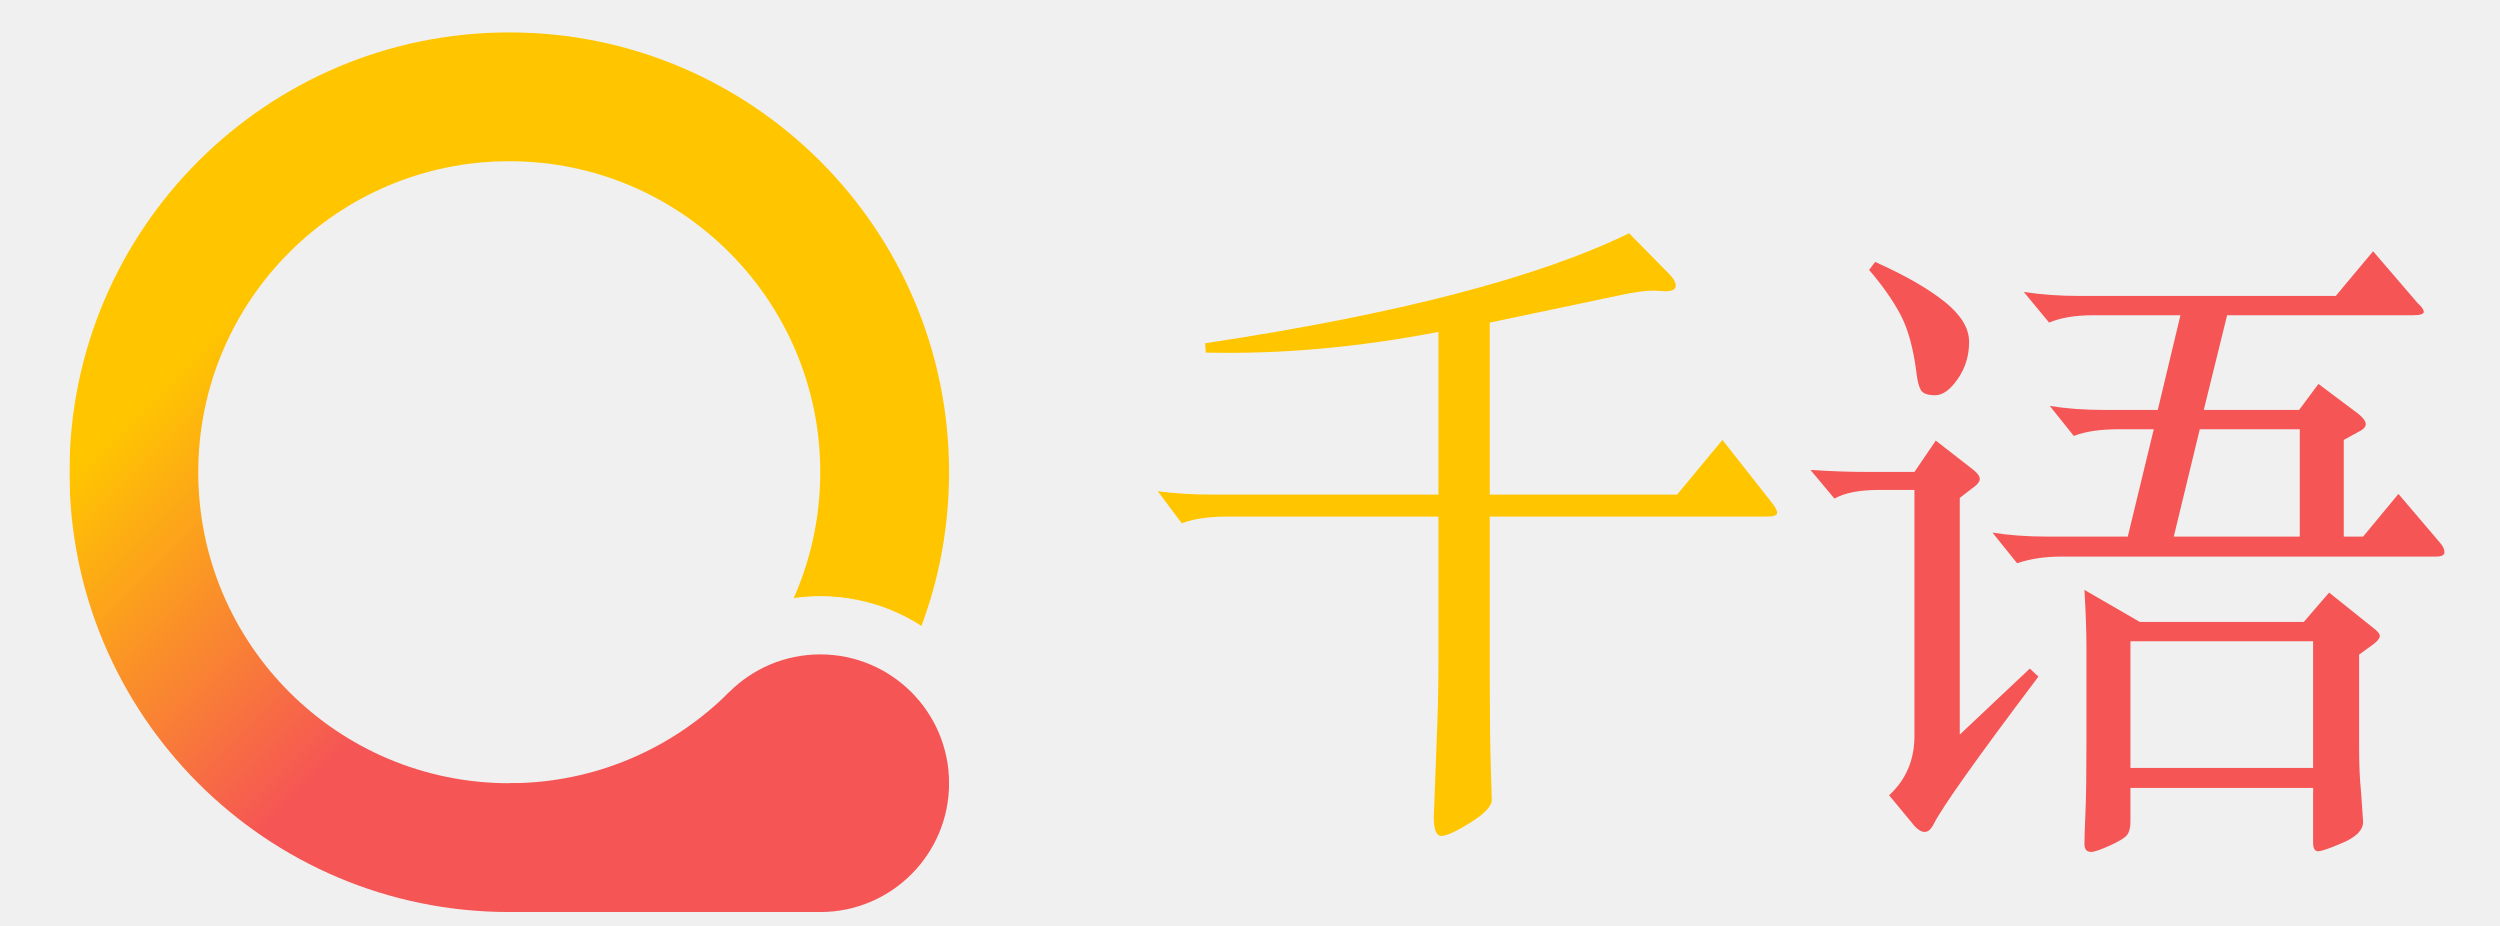
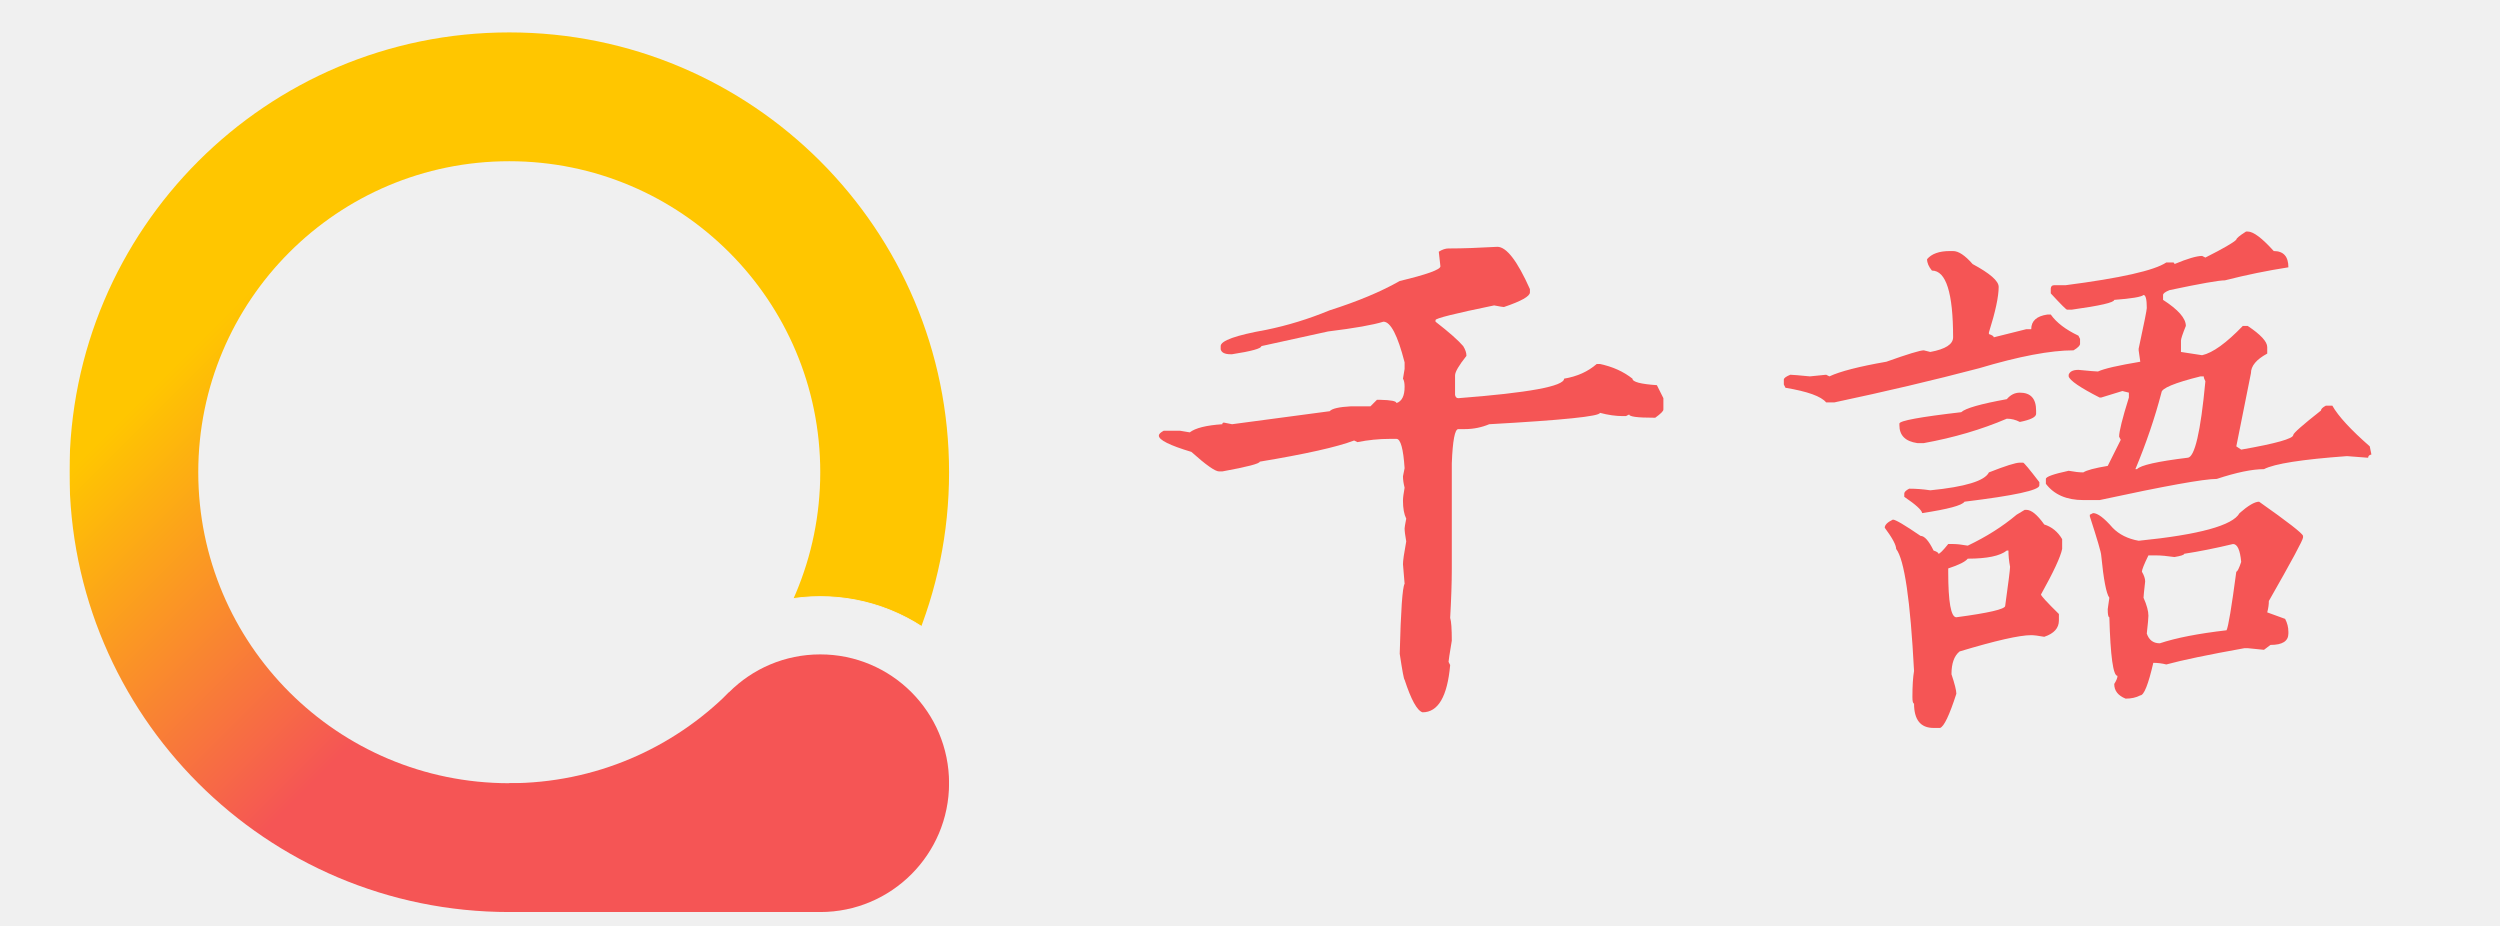
<svg xmlns="http://www.w3.org/2000/svg" width="1080px" height="400px" viewBox="0 0 1080 400" version="1.1">
  <defs>
    <linearGradient x1="0" x2="1" id="G" gradientTransform="rotate(45)">
      <stop offset="0" stop-color="#FFC600" />
      <stop offset="0.35" stop-color="#FFC600" />
      <stop offset="0.8" stop-color="#F55555" />
      <stop offset="1" stop-color="#F55555" />
    </linearGradient>
    <mask id="p1">
      <circle fill="white" cx="0" cy="0" r="500" />
      <circle fill="black" cx="0" cy="0" r="353.553" />
      <path stroke="black" fill="black" d="M 203.553 203.553 A 150 150 1 0 1 503.553 503.553 Z" />
      <rect fill="white" x="0" y="353.553" width="353.553" height="146.447" />
      <circle fill="white" cx="353.553" cy="353.553" r="146.447" />
    </mask>
  </defs>
  <g transform="translate(220, 204) scale(0.38)">
    <g mask="url(#p1)">
      <rect x="-500" y="-500" width="1000" height="1000" fill="url(#G)" />
      <rect x="-500" y="-500" width="1000" height="500" fill="#FFC600" transform="rotate(30) translate(0, -36)" />
    </g>
  </g>
  <g stroke="none" transform="translate(500, 100) scale(0.8)" stroke-width="1" fill="none" fill-rule="evenodd">
-     <g id="千语" transform="translate(0.2, 0.96)" fill-rule="nonzero">
-       <path d="M179.28,48.24 L179.28,141.12 L280.44,141.12 L304.92,111.6 L331.56,145.44 C333.48,147.84 334.44,149.7 334.44,151.02 C334.44,152.34 332.52,153 328.68,153 L179.28,153 L179.28,239.04 C179.28,260.16 179.46,276.42 179.82,287.82 C180.18,299.22 180.36,305.28 180.36,306 C180.36,309.36 176.52,313.44 168.84,318.24 C161.16,323.04 155.94,325.44 153.18,325.44 C150.42,325.44 149.04,322.08 149.04,315.36 L150.48,277.2 C151.2,260.64 151.56,245.28 151.56,231.12 L151.56,153 L37.08,153 C27.48,153 19.44,154.2 12.96,156.6 L1.13686838e-13,139.32 C9.12,140.52 19.08,141.12 29.88,141.12 L151.56,141.12 L151.56,53.28 C107.88,61.68 66,65.4 25.92,64.44 L25.56,59.4 C129,43.8 205.32,24 254.52,2.84217094e-14 L276.12,21.96 C278.52,24.36 279.72,26.52 279.72,28.44 C279.72,30.36 277.8,31.32 273.96,31.32 L267.84,30.96 C263.28,30.96 257.16,31.8 249.48,33.48 L179.28,48.24 Z" id="Path" fill="#FFC600" />
-       <path d="M552.24,44.28 L505.08,44.28 C495.48,44.28 487.56,45.6 481.32,48.24 L467.64,31.68 C477,33.12 486.84,33.84 497.16,33.84 L636.12,33.84 L656.28,9.72 L680.4,37.8 C682.56,39.72 683.64,41.28 683.64,42.48 C683.64,43.68 681.6,44.28 677.52,44.28 L577.44,44.28 L564.84,95.4 L616.32,95.4 L626.76,81.36 L648.36,97.56 C651,99.72 652.32,101.58 652.32,103.14 C652.32,104.7 650.76,106.2 647.64,107.64 L640.44,111.6 L640.44,163.8 L650.88,163.8 L669.96,140.76 L692.64,167.4 C694.08,169.08 694.8,170.7 694.8,172.26 C694.8,173.82 693.24,174.6 690.12,174.6 L487.8,174.6 C478.92,174.6 471,175.8 464.04,178.2 L450.72,161.64 C459.6,163.08 469.44,163.8 480.24,163.8 L523.8,163.8 L537.84,105.84 L518.76,105.84 C508.92,105.84 500.88,107.04 494.64,109.44 L481.68,93.24 C490.56,94.68 500.28,95.4 510.84,95.4 L540,95.4 L552.24,44.28 Z M548.64,163.8 L616.68,163.8 L616.68,105.84 L562.68,105.84 L548.64,163.8 Z M387.36,15.48 C403.44,22.68 415.92,29.82 424.8,36.9 C433.68,43.98 438.12,51.24 438.12,58.68 C438.12,66.12 436.08,72.78 432,78.66 C427.92,84.54 423.84,87.48 419.76,87.48 C415.68,87.48 413.1,86.52 412.02,84.6 C410.94,82.68 410.16,79.56 409.68,75.24 C408,62.04 405.12,51.6 401.04,43.92 C396.96,36.24 391.32,28.2 384.12,19.8 L387.36,15.48 Z M475.56,239.4 C442.44,283.32 423.6,309.84 419.04,318.96 C417.6,321.84 415.98,323.28 414.18,323.28 C412.38,323.28 410.52,322.2 408.6,320.04 L394.92,303.48 C404.04,295.08 408.6,284.4 408.6,271.44 L408.6,138.6 L389.52,138.6 C378.96,138.6 370.92,140.16 365.4,143.28 L352.44,127.8 C363.48,128.52 373.44,128.88 382.32,128.88 L408.6,128.88 L420.12,111.96 L439.56,127.08 C442.44,129.24 443.88,131.1 443.88,132.66 C443.88,134.22 442.44,135.96 439.56,137.88 L433.08,142.92 L433.08,270.72 L470.88,235.08 L475.56,239.4 Z M623.88,299.52 L525.24,299.52 L525.24,317.52 C525.24,320.88 524.64,323.34 523.44,324.9 C522.24,326.46 519.12,328.38 514.08,330.66 C509.04,332.94 505.68,334.08 504,334.08 C501.6,334.08 500.4,332.64 500.4,329.76 C500.4,326.88 500.58,321.3 500.94,313.02 C501.3,304.74 501.48,292.2 501.48,275.4 L501.48,225 C501.48,215.4 501.12,204.6 500.4,192.6 L530.28,209.88 L618.84,209.88 L632.52,194.04 L655.92,212.76 C658.56,214.68 659.88,216.24 659.88,217.44 C659.88,218.64 658.8,220.08 656.64,221.76 L648.72,227.52 L648.72,277.92 C648.72,287.04 649.08,295.08 649.8,302.04 L650.88,317.88 C650.88,322.2 647.28,325.92 640.08,329.04 C632.88,332.16 628.38,333.72 626.58,333.72 C624.78,333.72 623.88,332.16 623.88,329.04 L623.88,299.52 Z M525.24,288.72 L623.88,288.72 L623.88,220.32 L525.24,220.32 L525.24,288.72 Z" id="Shape" fill="#F55555" />
+     <g id="千语" transform="translate(0.769531, 0.019531)" fill="#F55555" fill-rule="nonzero">
+       <path d="M182.812,8.262 C187.734,8.262 193.594,15.879 200.391,31.113 L200.391,32.871 C200.391,34.98 195.703,37.617 186.328,40.781 C185.859,40.781 184.102,40.488 181.055,39.902 C159.961,44.238 149.414,46.875 149.414,47.812 L149.414,48.691 C156.797,54.434 161.777,58.828 164.355,61.875 C165.527,63.75 166.113,65.508 166.113,67.148 C162.012,72.305 159.961,75.82 159.961,77.695 L159.961,88.242 C160.195,89.414 160.781,90 161.719,90 C199.805,87.07 218.848,83.555 218.848,79.453 C225.879,78.281 231.738,75.645 236.426,71.543 L238.184,71.543 C244.98,72.949 250.84,75.586 255.762,79.453 C255.762,81.211 260.156,82.383 268.945,82.969 L272.461,90 L272.461,96.152 C272.461,96.973 270.996,98.438 268.066,100.547 L267.188,100.547 C258.398,100.547 254.004,99.961 254.004,98.789 L252.246,99.668 L250.488,99.668 C246.738,99.668 242.637,99.082 238.184,97.91 C238.184,99.785 218.262,101.836 178.418,104.062 C174.199,105.82 169.805,106.699 165.234,106.699 L161.719,106.699 C159.844,106.699 158.672,112.852 158.203,125.156 L158.203,182.285 C158.203,189.434 157.91,198.223 157.324,208.652 C157.91,210.41 158.203,214.512 158.203,220.957 C157.031,227.988 156.445,231.797 156.445,232.383 L157.324,234.141 C155.801,251.133 150.82,259.629 142.383,259.629 C139.453,258.691 136.23,252.832 132.715,242.051 C132.363,242.051 131.484,237.363 130.078,227.988 C130.664,204.785 131.543,192.188 132.715,190.195 L131.836,179.648 C131.836,177.773 132.422,173.672 133.594,167.344 C133.008,164.062 132.715,161.719 132.715,160.312 C132.715,159.844 133.008,158.086 133.594,155.039 C132.422,152.695 131.836,149.473 131.836,145.371 C131.836,143.848 132.129,141.504 132.715,138.34 C132.129,135.996 131.836,133.945 131.836,132.188 L132.715,127.793 C132.012,117.246 130.547,111.973 128.32,111.973 L124.805,111.973 C118.945,111.973 113.086,112.559 107.227,113.73 L105.469,112.852 C96.211,116.367 79.219,120.176 54.492,124.277 C54.492,125.332 47.754,127.09 34.277,129.551 L32.52,129.551 C30.41,129.551 25.43,126.035 17.578,119.004 C5.859,115.488 0,112.559 0,110.215 C0,109.395 0.879,108.516 2.637,107.578 L11.426,107.578 L16.699,108.457 C19.746,106.113 25.605,104.648 34.277,104.062 C34.277,103.477 34.57,103.184 35.156,103.184 L39.551,104.062 L92.285,97.031 C93.457,95.625 97.266,94.746 103.711,94.395 L114.258,94.395 L117.773,90.879 L119.531,90.879 C125.391,90.996 128.32,91.582 128.32,92.637 C131.25,91.699 132.715,88.77 132.715,83.848 C132.715,81.855 132.422,80.391 131.836,79.453 L132.715,74.18 L132.715,70.664 C128.965,56.016 125.156,48.691 121.289,48.691 C115.664,50.449 105.703,52.207 91.406,53.965 L55.371,61.875 C55.371,63.164 50.098,64.629 39.551,66.27 L38.672,66.27 C35.625,66.27 33.867,65.391 33.398,63.633 L33.398,61.875 C33.398,58.945 41.602,56.016 58.008,53.086 C69.492,50.742 80.918,47.227 92.285,42.539 C107.402,37.734 120,32.461 130.078,26.719 C144.727,23.203 152.051,20.566 152.051,18.809 L151.172,10.898 C153.047,9.727 154.805,9.141 156.445,9.141 L157.324,9.141 C163.887,9.141 172.383,8.848 182.812,8.262 Z" id="Path" />
+       <path d="M587.109,0 L587.988,0 C591.035,0 595.723,3.516 602.051,10.547 C607.324,10.547 609.961,13.477 609.961,19.336 C598.594,21.094 587.168,23.438 575.684,26.367 C572.402,26.367 562.441,28.125 545.801,31.641 C543.457,32.578 542.285,33.457 542.285,34.277 L542.285,36.914 C550.488,42.188 554.59,46.875 554.59,50.977 C552.832,55.312 551.953,57.949 551.953,58.887 L551.953,65.039 L563.379,66.797 C569.121,65.508 576.445,60.234 585.352,50.977 L587.988,50.977 C595.02,55.664 598.535,59.473 598.535,62.402 L598.535,65.918 C592.676,69.082 589.746,72.598 589.746,76.465 L581.836,116.016 L584.473,117.773 C603.223,114.492 612.598,111.855 612.598,109.863 C612.598,108.926 617.578,104.531 627.539,96.68 C627.539,95.859 628.418,94.98 630.176,94.043 L633.691,94.043 C636.855,99.668 643.594,106.992 653.906,116.016 L654.785,120.41 C653.613,120.645 653.027,121.23 653.027,122.168 C652.559,122.168 648.75,121.875 641.602,121.289 C617.344,123.047 602.402,125.391 596.777,128.32 C590.449,128.32 581.953,130.078 571.289,133.594 C564.375,133.594 543.281,137.402 508.008,145.02 L499.219,145.02 C490.195,145.02 483.457,142.09 479.004,136.23 L479.004,133.594 C479.004,132.422 483.105,130.957 491.309,129.199 C494.473,129.785 497.109,130.078 499.219,130.078 C500.977,128.906 505.371,127.734 512.402,126.562 L519.434,112.5 L518.555,110.742 C518.555,107.93 520.312,100.898 523.828,89.648 L523.828,87.012 L520.312,86.133 L508.887,89.648 L508.008,89.648 C497.461,84.258 491.895,80.449 491.309,78.223 L491.309,77.344 C491.895,75.586 493.652,74.707 496.582,74.707 C502.559,75.293 506.074,75.586 507.129,75.586 C510.41,74.062 518.027,72.305 529.98,70.312 L529.102,64.16 L529.102,63.281 C532.031,49.688 533.496,42.363 533.496,41.309 C533.496,36.621 532.91,34.277 531.738,34.277 C530.566,35.332 525.293,36.211 515.918,36.914 C515.918,38.32 508.301,40.078 493.066,42.188 L490.43,42.188 C489.961,42.188 487.031,39.258 481.641,33.398 L481.641,30.762 C481.758,29.59 482.344,29.004 483.398,29.004 L489.551,29.004 C519.434,25.137 537.598,21.035 544.043,16.699 L547.559,16.699 C548.145,16.699 548.438,16.992 548.438,17.578 C555.469,14.648 560.449,13.184 563.379,13.184 L565.137,14.062 C574.863,9.141 580.43,5.918 581.836,4.395 C581.836,3.691 583.594,2.227 587.109,0 Z M427.148,10.547 L428.906,10.547 C431.836,10.547 435.352,12.891 439.453,17.578 C448.828,22.617 453.516,26.719 453.516,29.883 C453.516,35.156 451.758,43.359 448.242,54.492 L448.242,55.371 C450,55.957 450.879,56.543 450.879,57.129 L468.457,52.734 L471.094,52.734 C471.094,48.281 474.023,45.645 479.883,44.824 L481.641,44.824 C484.688,49.16 489.668,52.969 496.582,56.25 L497.461,58.008 L497.461,60.645 C497.461,61.582 496.289,62.754 493.945,64.16 C481.523,64.16 464.531,67.383 442.969,73.828 C418.477,80.273 392.402,86.426 364.746,92.285 L360.352,92.285 C357.656,89.004 350.332,86.367 338.379,84.375 L337.5,82.617 L337.5,79.98 C337.5,79.16 338.672,78.281 341.016,77.344 C341.953,77.344 345.469,77.637 351.562,78.223 L360.352,77.344 L362.109,78.223 C367.852,75.527 378.105,72.891 392.871,70.312 C404.355,66.211 411.094,64.16 413.086,64.16 L416.602,65.039 C424.805,63.516 428.906,60.879 428.906,57.129 C428.906,33.105 425.098,21.094 417.48,21.094 C415.723,18.984 414.844,16.934 414.844,14.941 C417.305,12.012 421.406,10.547 427.148,10.547 Z M527.344,128.32 L528.223,128.32 C530.098,126.211 539.18,124.16 555.469,122.168 C559.336,122.168 562.559,108.398 565.137,80.859 C564.551,79.805 564.258,78.926 564.258,78.223 L562.5,78.223 C548.438,81.738 541.406,84.668 541.406,87.012 C537.891,100.488 533.203,114.258 527.344,128.32 Z M464.941,87.012 C470.801,87.012 473.73,90.234 473.73,96.68 L473.73,98.438 C473.73,100.195 470.801,101.66 464.941,102.832 C462.715,101.66 460.371,101.074 457.91,101.074 C444.199,106.934 429.258,111.328 413.086,114.258 L409.57,114.258 C403.125,113.32 399.902,110.098 399.902,104.59 L399.902,103.711 C399.902,102.188 411.035,100.137 433.301,97.559 C435.527,95.449 443.73,93.105 457.91,90.527 C459.902,88.184 462.246,87.012 464.941,87.012 Z M464.941,124.805 L466.699,124.805 C467.168,124.805 470.098,128.32 475.488,135.352 L475.488,137.109 C475.488,139.688 462.012,142.617 435.059,145.898 C433.77,147.891 426.152,149.941 412.207,152.051 C411.973,150.41 408.75,147.48 402.539,143.262 L402.539,141.504 C402.539,140.684 403.418,139.805 405.176,138.867 C408.926,138.867 412.734,139.16 416.602,139.746 C435.469,137.871 446.016,134.648 448.242,130.078 C457.148,126.562 462.715,124.805 464.941,124.805 Z M594.141,145.898 C609.609,156.797 617.52,162.949 617.871,164.355 L617.871,165.234 C617.871,166.523 611.719,177.949 599.414,199.512 C599.414,201.387 599.121,203.438 598.535,205.664 L608.203,209.18 C609.375,211.406 609.961,213.75 609.961,216.211 L609.961,217.09 C609.961,221.191 606.738,223.242 600.293,223.242 L596.777,225.879 L587.988,225 L586.23,225 C566.66,228.516 552.598,231.445 544.043,233.789 C541.699,233.203 539.355,232.91 537.012,232.91 C534.316,244.629 531.973,250.488 529.98,250.488 C527.754,251.66 525.117,252.246 522.07,252.246 C517.969,250.605 515.918,247.969 515.918,244.336 C517.09,242.461 517.676,240.996 517.676,239.941 C515.332,239.941 513.867,229.395 513.281,208.301 C512.695,208.301 512.402,206.836 512.402,203.906 L513.281,197.754 C511.641,195.645 510.176,188.027 508.887,174.902 C508.887,173.496 506.836,166.465 502.734,153.809 L502.734,152.93 L504.492,152.051 C506.953,152.051 510.469,154.688 515.039,159.961 C518.555,163.594 523.242,165.938 529.102,166.992 C561.797,163.711 579.961,158.73 583.594,152.051 C588.281,147.949 591.797,145.898 594.141,145.898 Z M467.578,150.293 L468.457,150.293 C471.152,150.293 474.375,152.93 478.125,158.203 C482.227,159.492 485.449,162.129 487.793,166.113 L487.793,171.387 C486.973,175.605 483.164,183.809 476.367,195.996 C476.367,196.699 479.59,200.215 486.035,206.543 L486.035,210.059 C486.035,214.16 483.398,217.09 478.125,218.848 C474.844,218.262 472.5,217.969 471.094,217.969 C464.766,217.969 451.875,220.898 432.422,226.758 C429.492,229.102 428.027,233.203 428.027,239.062 C429.785,244.336 430.664,247.852 430.664,249.609 C426.914,261.211 423.984,267.363 421.875,268.066 L418.359,268.066 C411.328,268.066 407.812,263.672 407.812,254.883 C407.227,254.883 406.934,253.711 406.934,251.367 C406.934,245.391 407.227,240.703 407.812,237.305 C405.82,199.102 402.598,177.129 398.145,171.387 C398.145,169.277 396.094,165.469 391.992,159.961 C391.992,158.438 393.457,156.973 396.387,155.566 C397.793,155.566 402.773,158.496 411.328,164.355 C413.438,164.355 415.781,166.992 418.359,172.266 C420.117,172.852 420.996,173.438 420.996,174.023 C421.699,174.023 423.457,172.266 426.27,168.75 L428.906,168.75 C430.898,168.75 433.535,169.043 436.816,169.629 C446.895,164.824 455.684,159.258 463.184,152.93 L467.578,150.293 Z M548.438,175.781 C544.336,175.195 541.113,174.902 538.77,174.902 L534.375,174.902 C532.031,179.707 530.859,182.637 530.859,183.691 C532.031,185.684 532.617,187.441 532.617,188.965 C532.031,194.121 531.738,197.051 531.738,197.754 C533.496,201.738 534.375,204.961 534.375,207.422 C534.375,208.711 534.082,211.934 533.496,217.09 C534.668,220.605 537.012,222.363 540.527,222.363 C549.316,219.434 561.328,217.09 576.562,215.332 C577.5,213.574 579.258,203.027 581.836,183.691 C582.422,183.691 583.301,181.934 584.473,178.418 C583.887,171.973 582.422,168.75 580.078,168.75 C570.82,170.977 562.031,172.734 553.711,174.023 C553.711,174.609 551.953,175.195 548.438,175.781 Z M426.27,183.691 C426.27,200.098 427.734,208.301 430.664,208.301 C448.242,205.957 457.031,203.906 457.031,202.148 C458.789,189.492 459.668,182.461 459.668,181.055 C459.082,178.008 458.789,175.078 458.789,172.266 L457.91,172.266 C454.277,175.195 447.246,176.66 436.816,176.66 C435.527,178.301 432.012,180.059 426.27,181.934 L426.27,183.691 Z" id="Shape" />
    </g>
  </g>
</svg>
